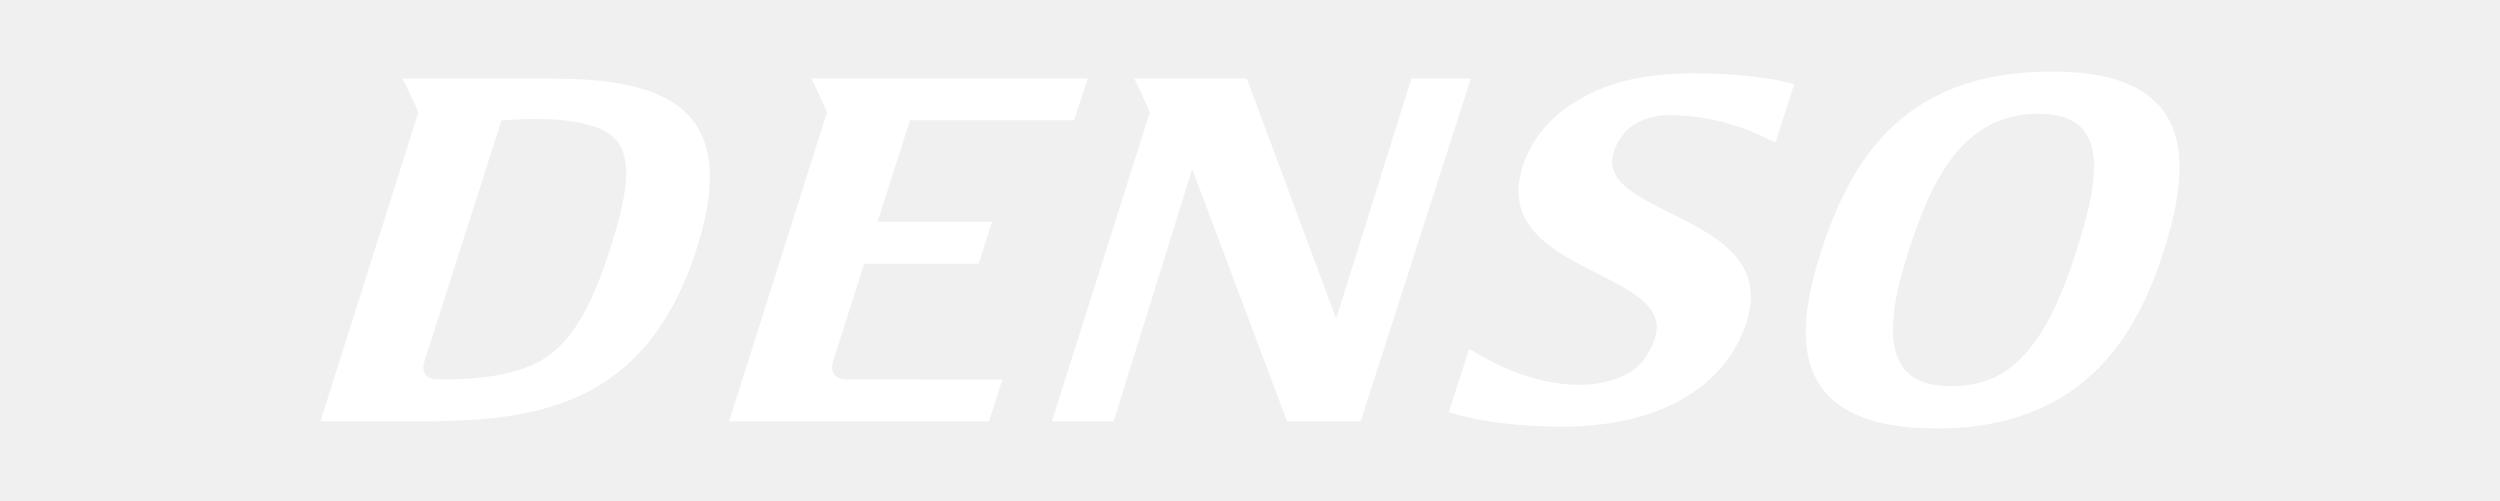
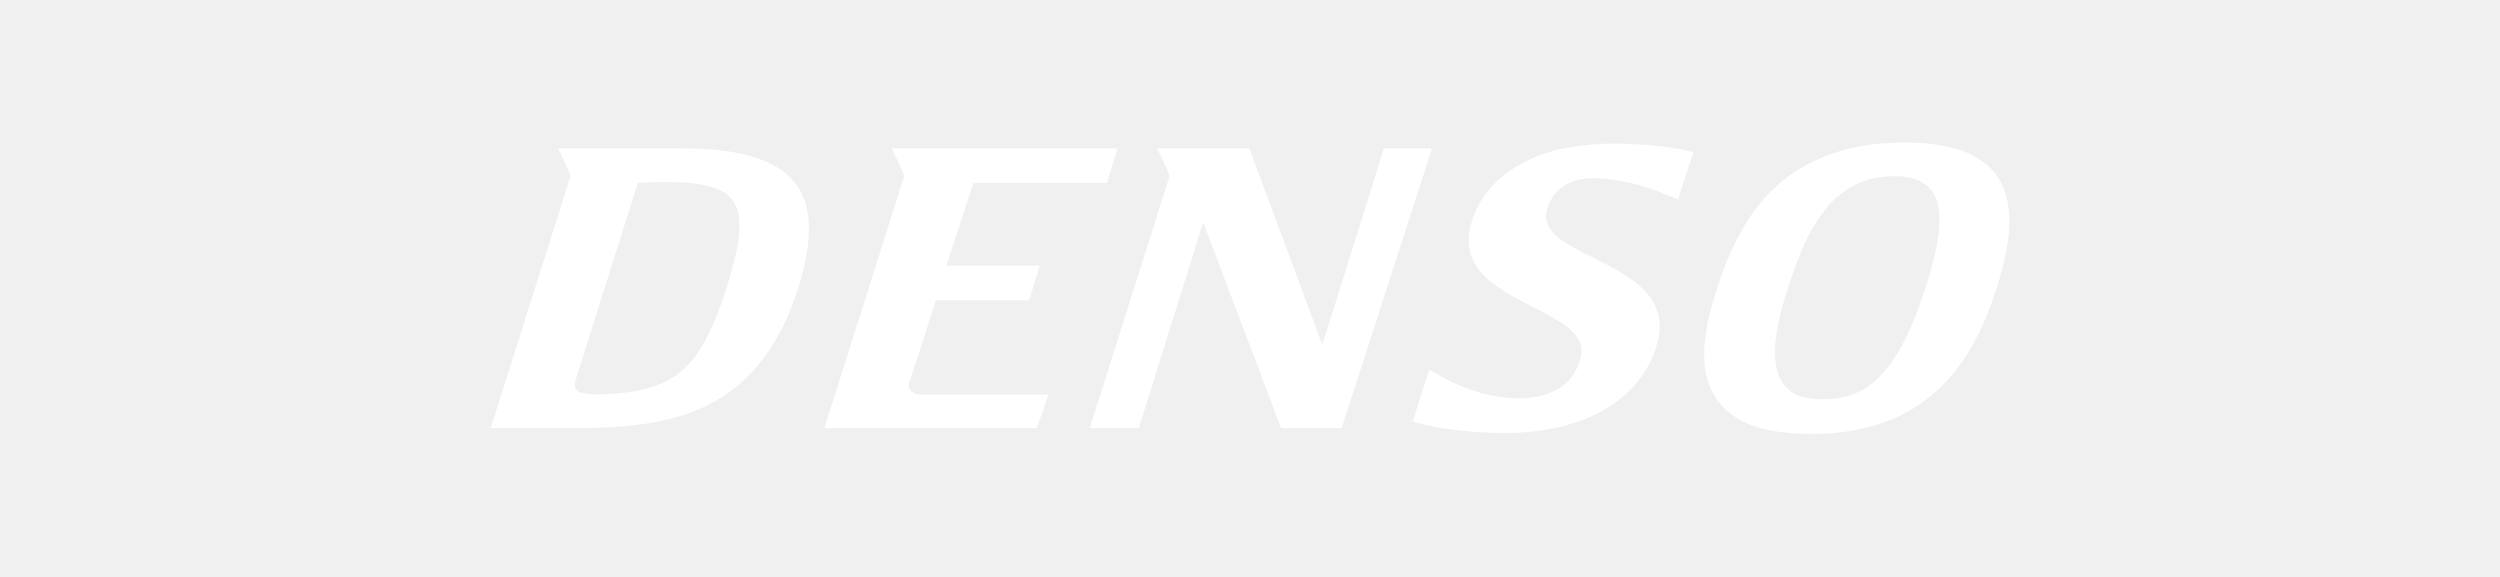
- <svg xmlns="http://www.w3.org/2000/svg" version="1.1" id="svg3193" x="0px" y="0px" width="300px" height="60px" viewBox="0 0 300 60" enable-background="new 0 0 300 60" xml:space="preserve">
+ <svg xmlns="http://www.w3.org/2000/svg" version="1.1" id="svg3193" x="0px" y="0px" width="260px" height="60px" viewBox="-309 251 260 60" style="enable-background:new -309 251 260 60;" xml:space="preserve">
+   <style type="text/css">
+ 	.st0{fill:#FFFFFF;}
+ </style>
  <g id="layer1" transform="translate(-340.1678,-586.4733)">
-     <path id="path256" fill="#FFFFFF" d="M390.366,599.972c-0.197-0.666-1.904-4.076-1.904-4.076l17.71,0.007   c5.932,0,13.199,0.525,16.796,4.621c2.896,3.296,3.153,8.484,0.779,15.859c-6.129,19.074-19.496,20.653-33.428,20.653h-11.7   L390.366,599.972L390.366,599.972z M393.743,632.001c4.938-0.023,9.183-0.823,11.758-2.513c3.285-2.165,5.556-5.928,7.83-12.99   c2.017-6.283,2.876-10.84,0.713-13.295c-1.438-1.646-4.896-2.44-9.34-2.44c-0.202,0-0.401,0-0.587,0.001   c0,0-1.892-0.036-3.781,0.196l-9.329,29.166c0,0-0.497,1.875,1.742,1.875" />
-     <path id="path260" fill="#FFFFFF" d="M441.723,632.004l18.729,0.019l-1.612,5.016h-31.182l11.745-37.063   c-0.195-0.668-1.868-4.084-1.868-4.084h33.148l-1.614,5.016h-19.695l-3.902,12.185h13.747l-1.614,5.029h-13.737l-3.796,11.902   C440.069,630.022,439.552,631.954,441.723,632.004" />
-     <path id="path264" fill="#FFFFFF" d="M473.808,637.036l9.425-30.277l11.384,30.277h8.828l13.224-41.147h-7.128l-9.024,28.806   l-0.14-0.334l-10.601-28.472H476.27c0,0,1.674,3.417,1.87,4.084l-11.746,37.063" />
-     <path id="path268" fill="#FFFFFF" d="M551.505,602.768c-1.628-0.745-5.487-2.423-10.998-2.487c-1.585-0.012-5.405,0.437-6.69,4.447   c-1.088,3.376,2.553,5.194,6.774,7.292c5.406,2.694,11.53,5.751,9.156,13.137c-2.557,7.956-10.864,12.693-22.784,12.515   c-8.687-0.128-12.927-1.748-12.927-1.748l2.426-7.576l1.758,1.005c1.733,0.989,6.325,3.3,11.465,3.3   c1.72,0,4.149-0.312,6.104-1.524c1.397-0.864,2.394-2.283,2.967-4.07c1.176-3.663-2.566-5.559-6.904-7.761   c-5.281-2.675-11.271-5.707-8.951-12.892c0.944-2.965,2.961-5.52,5.816-7.396c3.726-2.449,7.947-3.7,14.716-3.744   c4.754-0.024,9.372,0.604,11.31,1.112l0.722,0.203l-0.27,0.878l-1.375,4.271l-0.587,1.834" />
-     <path id="path272" fill="#FFFFFF" d="M558.7,616.622c2.704-8.413,6.389-13.927,11.611-17.354c4.309-2.83,9.571-4.207,16.091-4.207   c6.219,0,10.437,1.356,12.888,4.137c3.054,3.484,3.223,9.015,0.519,17.424c-2.932,9.123-8.943,21.264-27.18,21.264   c-6.47,0-10.833-1.386-13.338-4.242C556.26,630.199,556.075,624.781,558.7,616.622 M574.26,632.812   c2.577,0,4.771-0.568,6.641-1.854c4.28-2.911,6.685-8.937,8.425-14.336c1.893-5.903,3.296-11.763,0.754-14.664   c-1.083-1.227-2.821-1.831-5.314-1.831c-9.034,0-12.826,7.926-15.575,16.495c-1.484,4.619-3.149,11.132-0.393,14.269   C569.932,632.182,571.718,632.812,574.26,632.812" />
+     <path id="path256" class="st0" d="M90.5,855.8c-0.1-0.5-1.3-2.9-1.3-2.9l12.5,0c4.2,0,9.3,0.4,11.9,3.3c2.1,2.3,2.2,6,0.6,11.2   c-4.3,13.5-13.8,14.6-23.7,14.6h-8.3L90.5,855.8L90.5,855.8z M92.9,878.5c3.5,0,6.5-0.6,8.3-1.8c2.3-1.5,3.9-4.2,5.5-9.2   c1.4-4.4,2-7.7,0.5-9.4c-1-1.2-3.5-1.7-6.6-1.7c-0.1,0-0.3,0-0.4,0c0,0-1.3,0-2.7,0.1L91,877.1c0,0-0.4,1.3,1.2,1.3" />
+     <path id="path260" class="st0" d="M126.9,878.5l13.3,0L139,882h-22.1l8.3-26.2c-0.1-0.5-1.3-2.9-1.3-2.9h23.5l-1.1,3.6h-13.9   l-2.8,8.6h9.7l-1.1,3.6h-9.7l-2.7,8.4C125.7,877.1,125.3,878.4,126.9,878.5" />
+     <path id="path264" class="st0" d="M149.6,882l6.7-21.4l8.1,21.4h6.3l9.4-29.1h-5l-6.4,20.4l-0.1-0.2l-7.5-20.2h-9.6   c0,0,1.2,2.4,1.3,2.9l-8.3,26.2" />
+     <path id="path268" class="st0" d="M204.6,857.8c-1.2-0.5-3.9-1.7-7.8-1.8c-1.1,0-3.8,0.3-4.7,3.1c-0.8,2.4,1.8,3.7,4.8,5.2   c3.8,1.9,8.2,4.1,6.5,9.3c-1.8,5.6-7.7,9-16.1,8.9c-6.2-0.1-9.2-1.2-9.2-1.2l1.7-5.4l1.2,0.7c1.2,0.7,4.5,2.3,8.1,2.3   c1.2,0,2.9-0.2,4.3-1.1c1-0.6,1.7-1.6,2.1-2.9c0.8-2.6-1.8-3.9-4.9-5.5c-3.7-1.9-8-4-6.3-9.1c0.7-2.1,2.1-3.9,4.1-5.2   c2.6-1.7,5.6-2.6,10.4-2.7c3.4,0,6.6,0.4,8,0.8l0.5,0.1l-0.2,0.6l-1,3l-0.4,1.3" />
+     <path id="path272" class="st0" d="M209.7,867.6c1.9-6,4.5-9.9,8.2-12.3c3.1-2,6.8-3,11.4-3c4.4,0,7.4,1,9.1,2.9   c2.2,2.5,2.3,6.4,0.4,12.3c-2.1,6.5-6.3,15.1-19.2,15.1c-4.6,0-7.7-1-9.4-3C208,877.2,207.8,873.4,209.7,867.6 M220.7,879   c1.8,0,3.4-0.4,4.7-1.3c3-2.1,4.7-6.3,6-10.2c1.3-4.2,2.3-8.3,0.5-10.4c-0.8-0.9-2-1.3-3.8-1.3c-6.4,0-9.1,5.6-11,11.7   c-1.1,3.3-2.2,7.9-0.3,10.1C217.6,878.6,218.9,879,220.7,879" />
  </g>
</svg>
